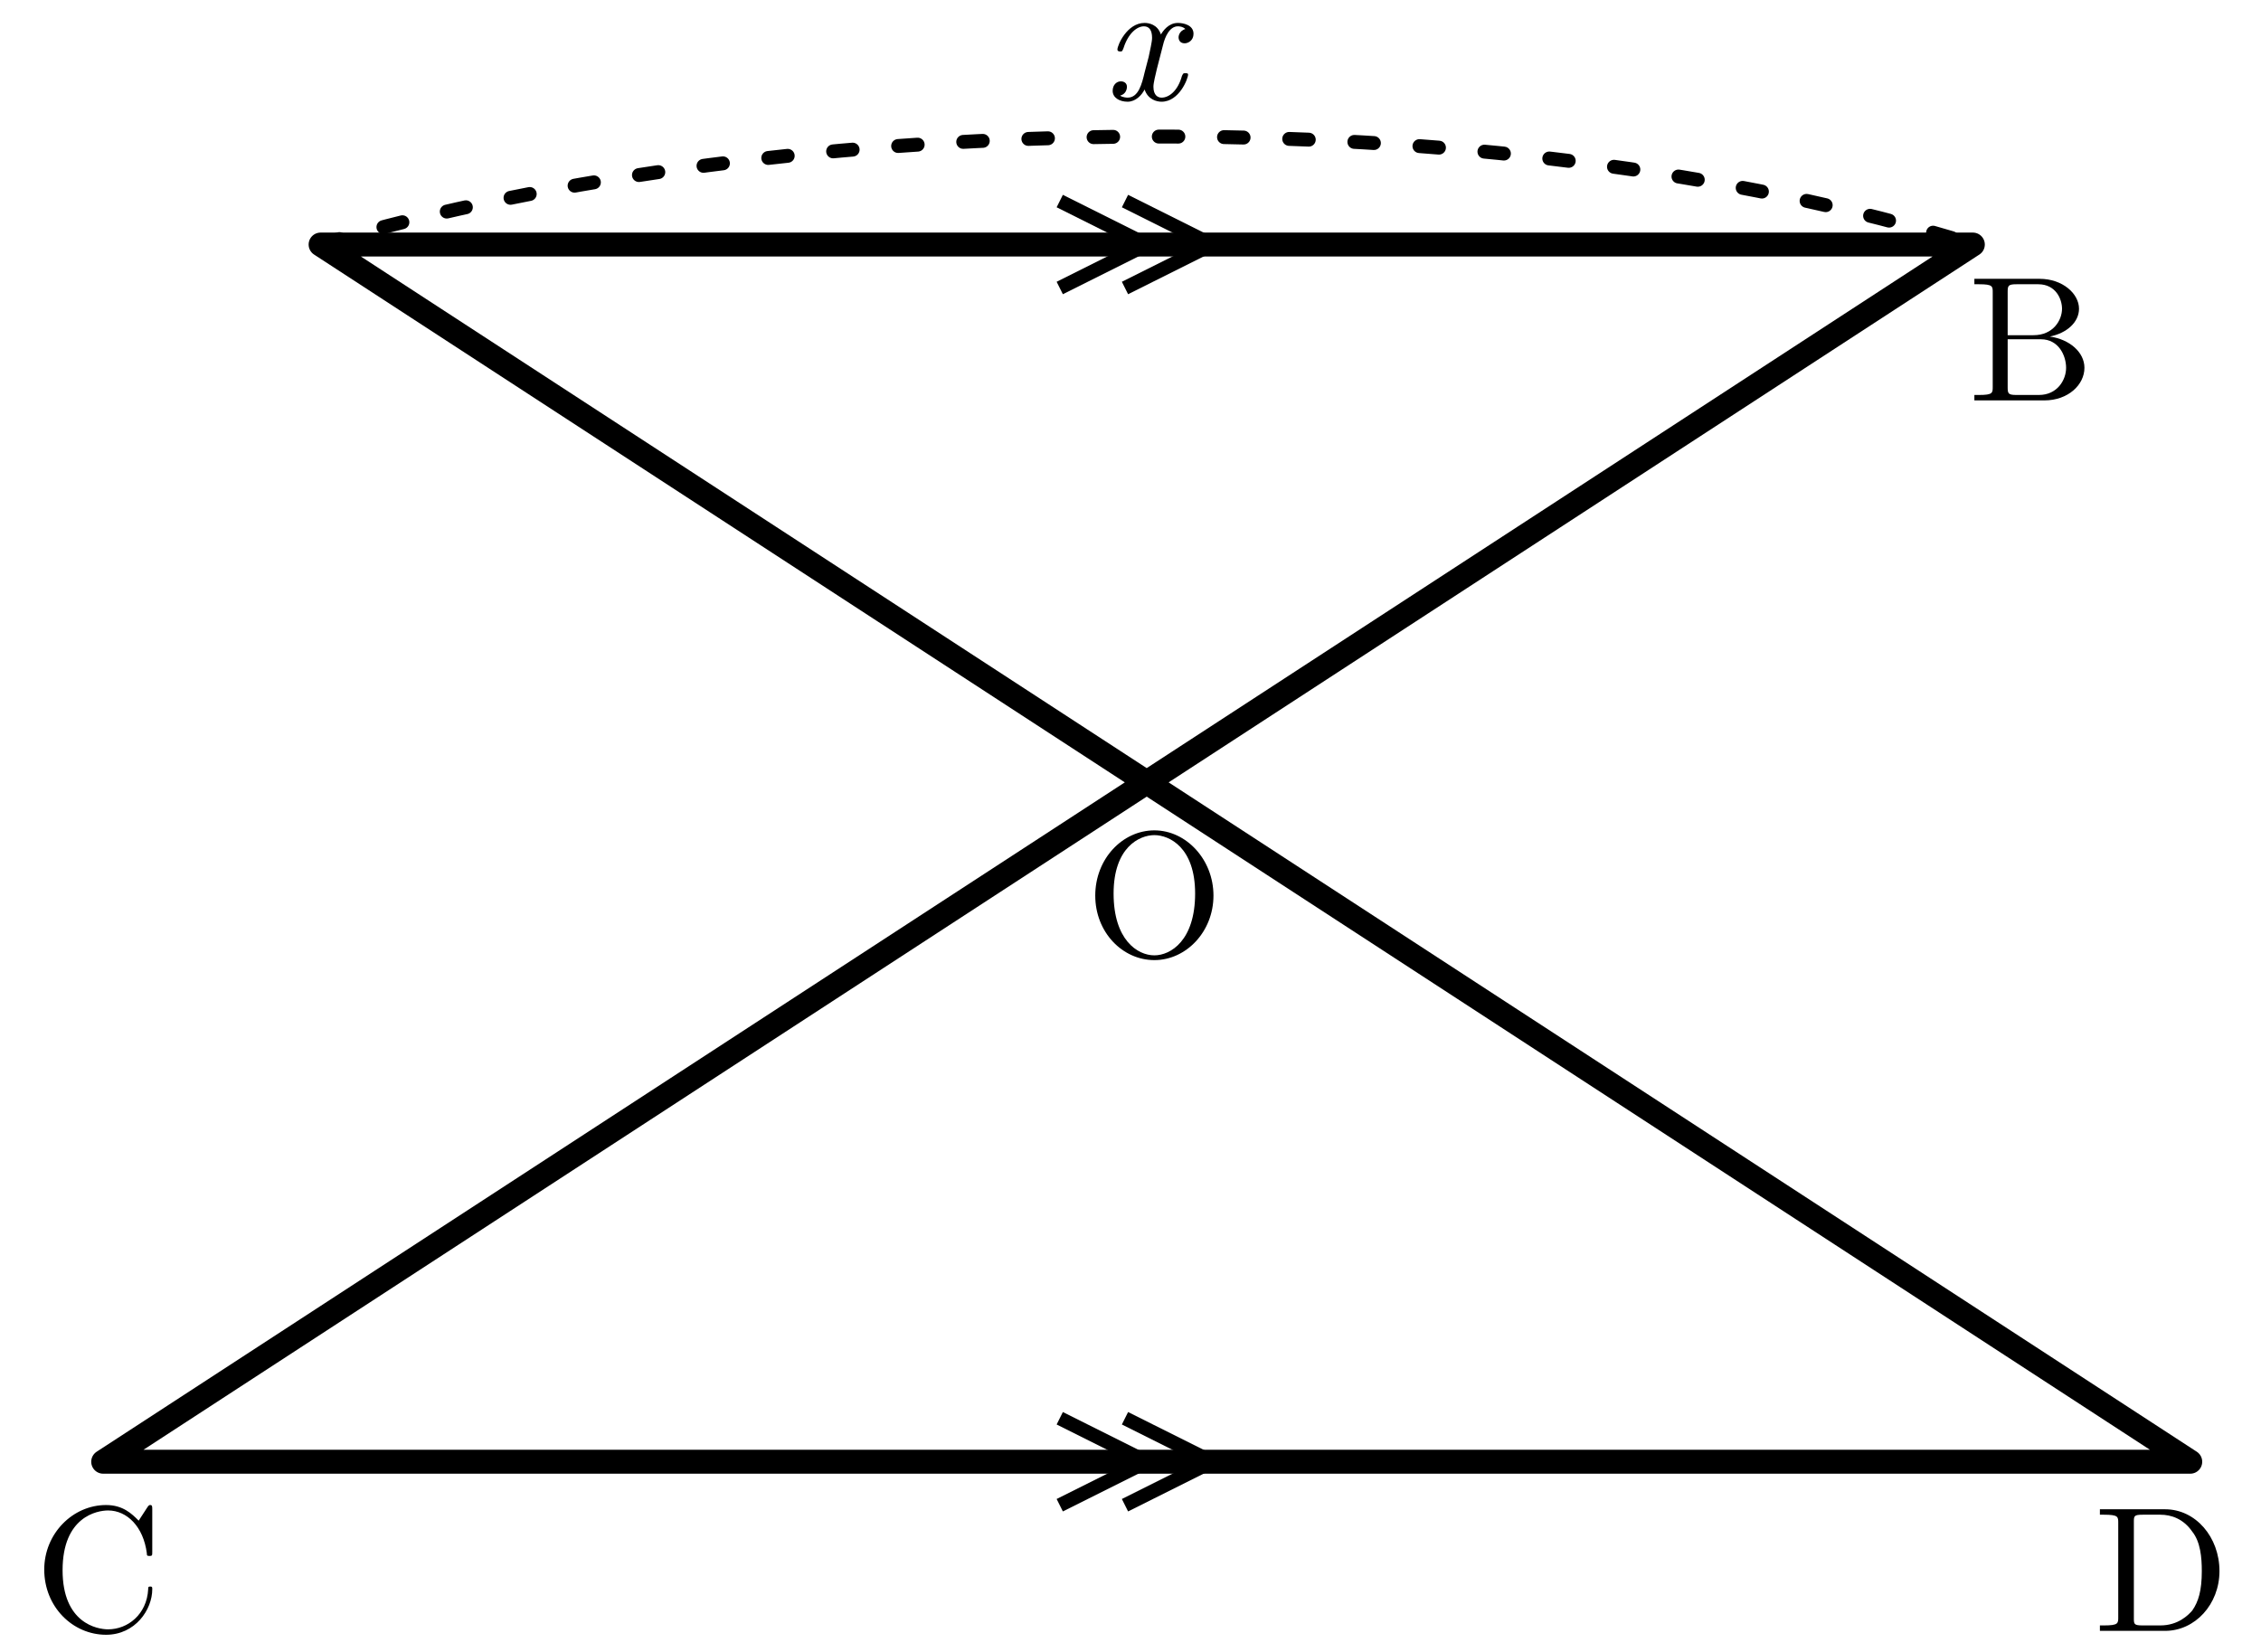
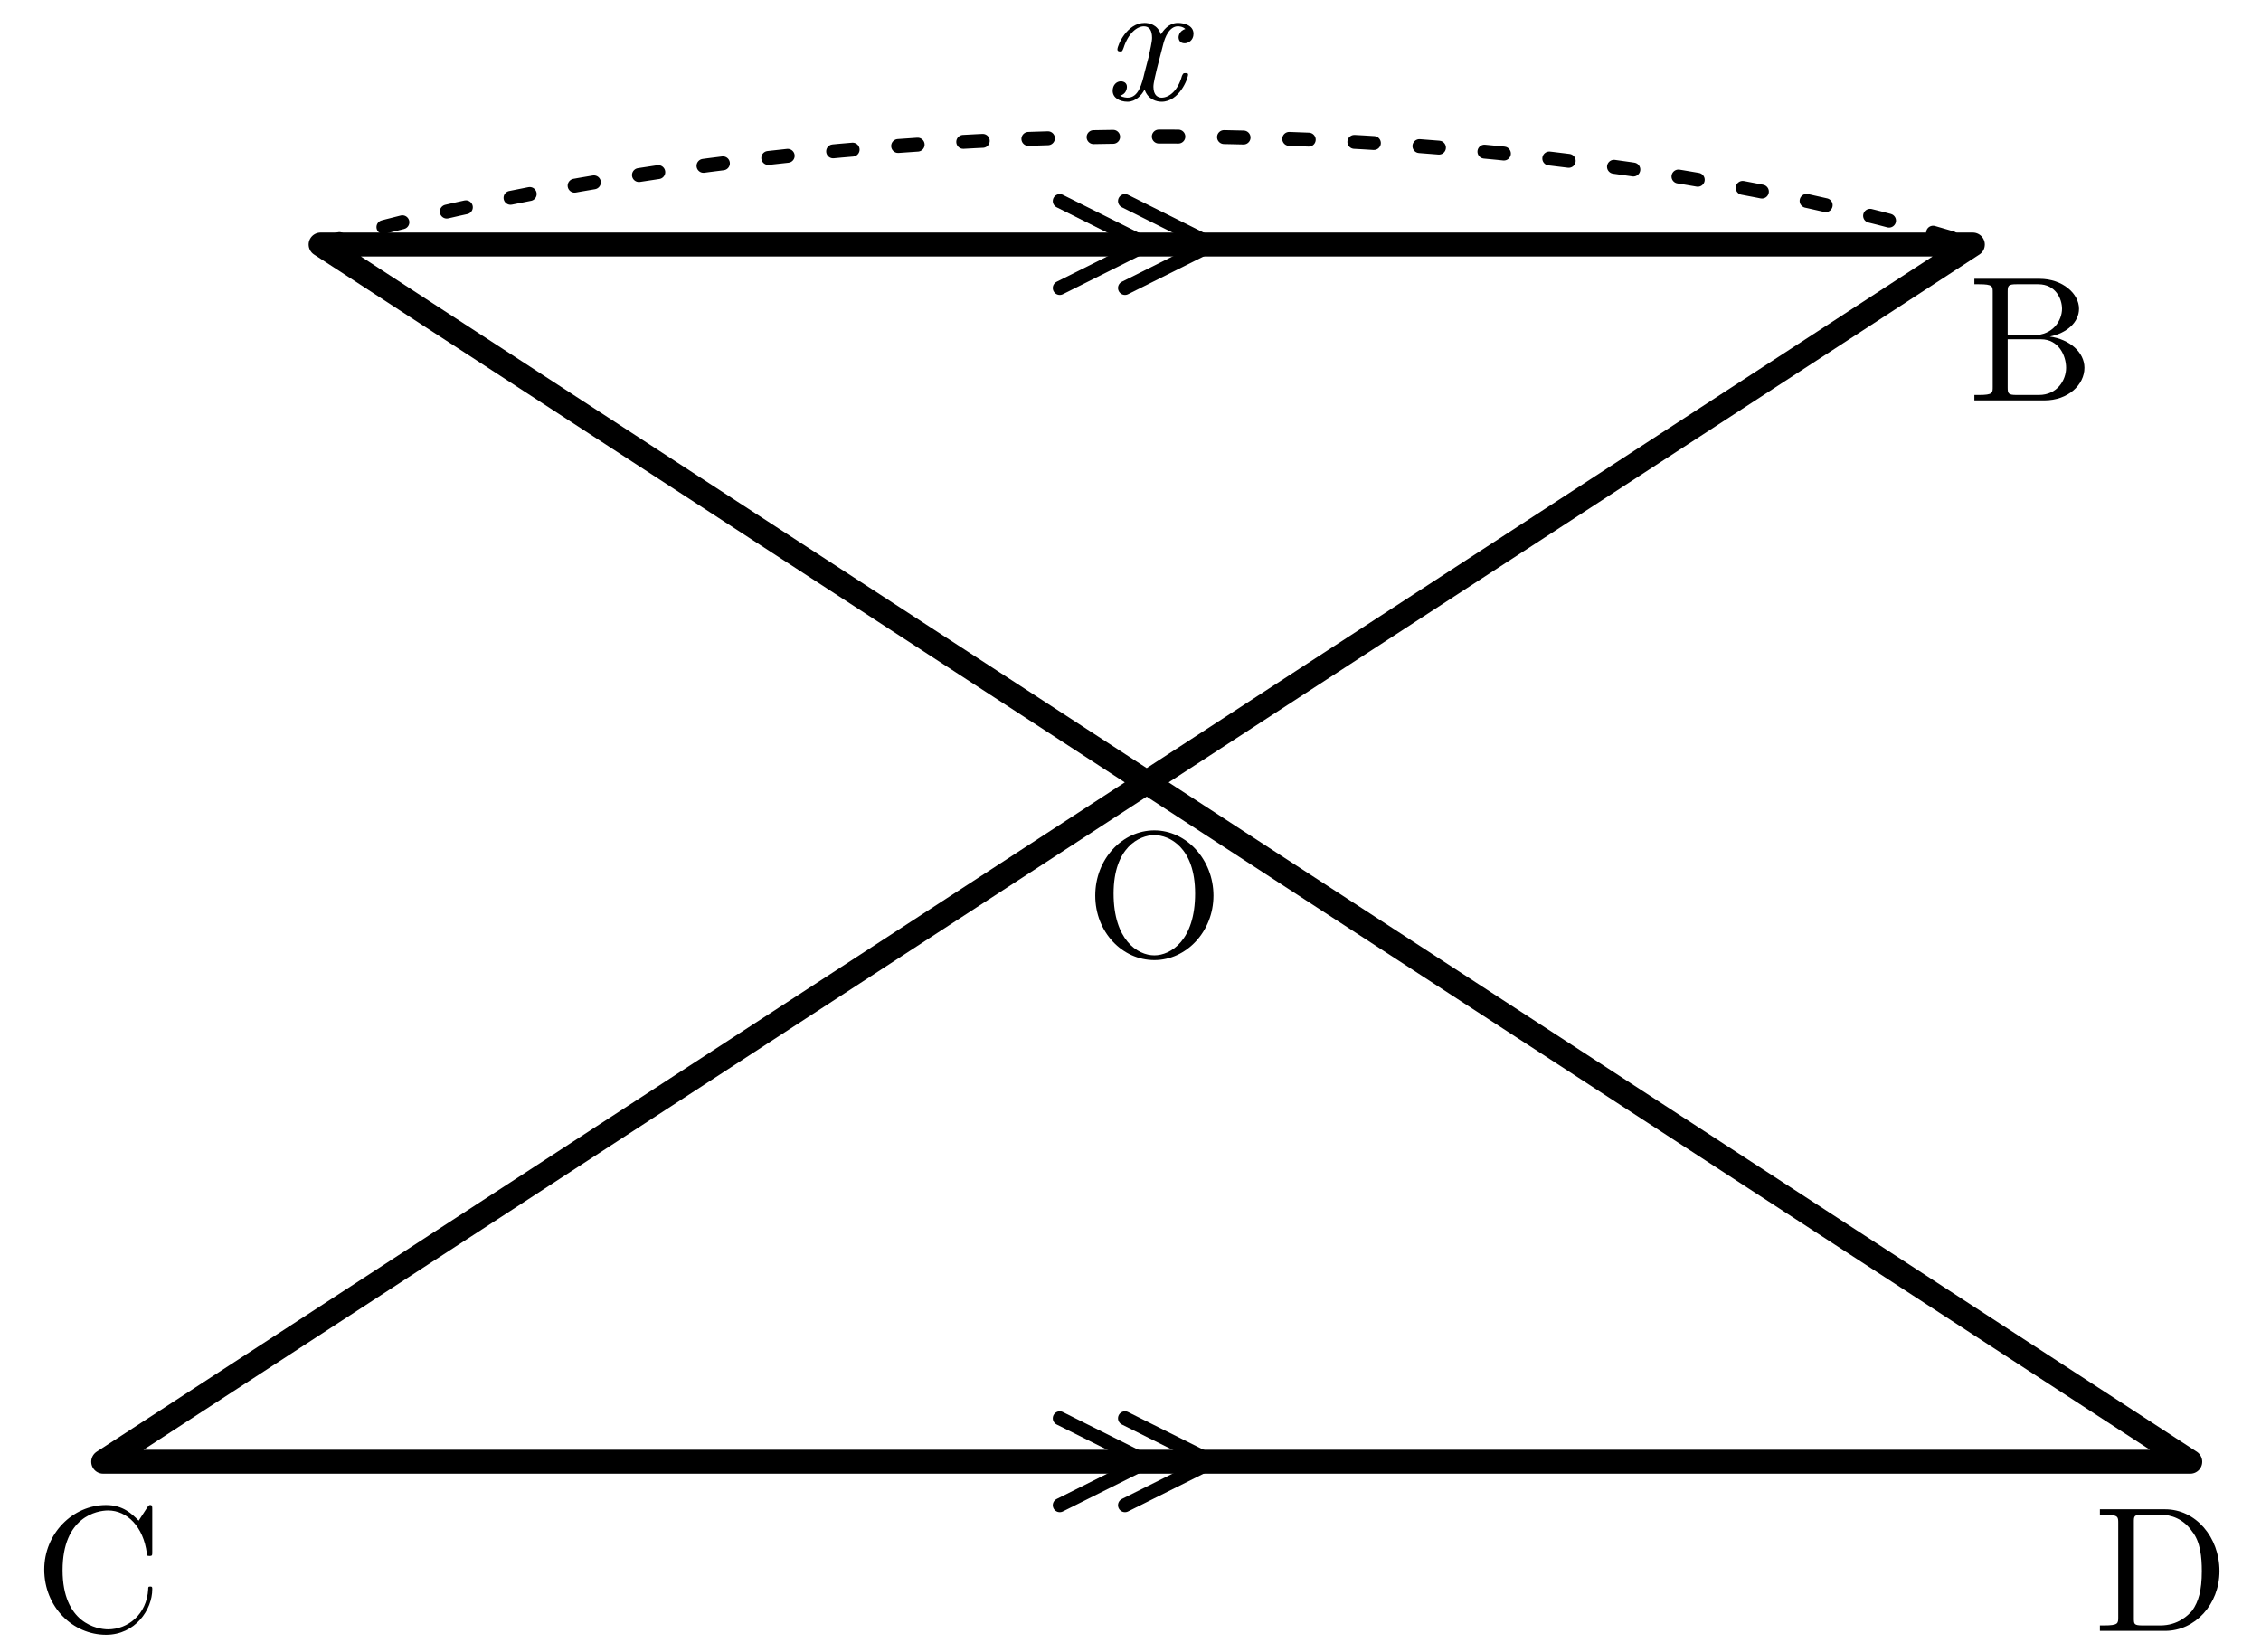
<svg xmlns="http://www.w3.org/2000/svg" width="52mm" height="38mm" viewBox="0 0 52 38" version="1.1" id="svg24">
  <defs id="defs4">
    <style id="style2">.main{stroke:#000;stroke-width:.55;fill:none;stroke-linecap:round}.thin{stroke:#000;stroke-width:.32;fill:none}.length-arc{stroke:#000;stroke-width:.32;fill:none;stroke-dasharray:.45 1.05;stroke-linecap:round}.label{font-family:"CMU Serif","Computer Modern Serif","Latin Modern Roman","Times New Roman",serif;font-size:4.1px;font-style:normal}.var{font-family:"CMU Serif","Computer Modern Serif","Latin Modern Roman","Times New Roman",serif;font-size:4px;font-style:italic}</style>
  </defs>
  <path class="main" d="M 7.373,5.625 H 45.373 M 2.373,33.625 H 50.373 M 7.373,5.625 50.373,33.625 m -5,-28 L 2.373,33.625" id="path6" />
-   <path class="thin" d="m 24.373,4.625 2,1 -2,1 m 1.5,-2 2,1 -2,1 m -1.5,26 2,1 -2,1 m 1.5,-2 2,1 -2,1" id="path8" />
+   <path class="thin" d="m 24.373,4.625 2,1 -2,1 m 1.5,-2 2,1 -2,1 m -1.5,26 2,1 -2,1 m 1.5,-2 2,1 -2,1" id="path8" style="stroke-linejoin:round;stroke-linecap:round" />
  <path class="length-arc" d="M 7.373,5.625 C 18.123,2.445 34.339,2.184 45.373,5.625" id="path10" />
  <text class="var" x="25.373" y="2.292" id="text12">x</text>
  <g class="label" id="g22" transform="translate(-3.627034,-1.375332)">
    <text x="48.893" y="10.584" id="text14">B</text>
    <text x="4.41" y="38.887" id="text16">C</text>
    <text x="51.78" y="38.89" id="text18">D</text>
    <text x="28.581" y="23.368" id="text20">O</text>
  </g>
</svg>
